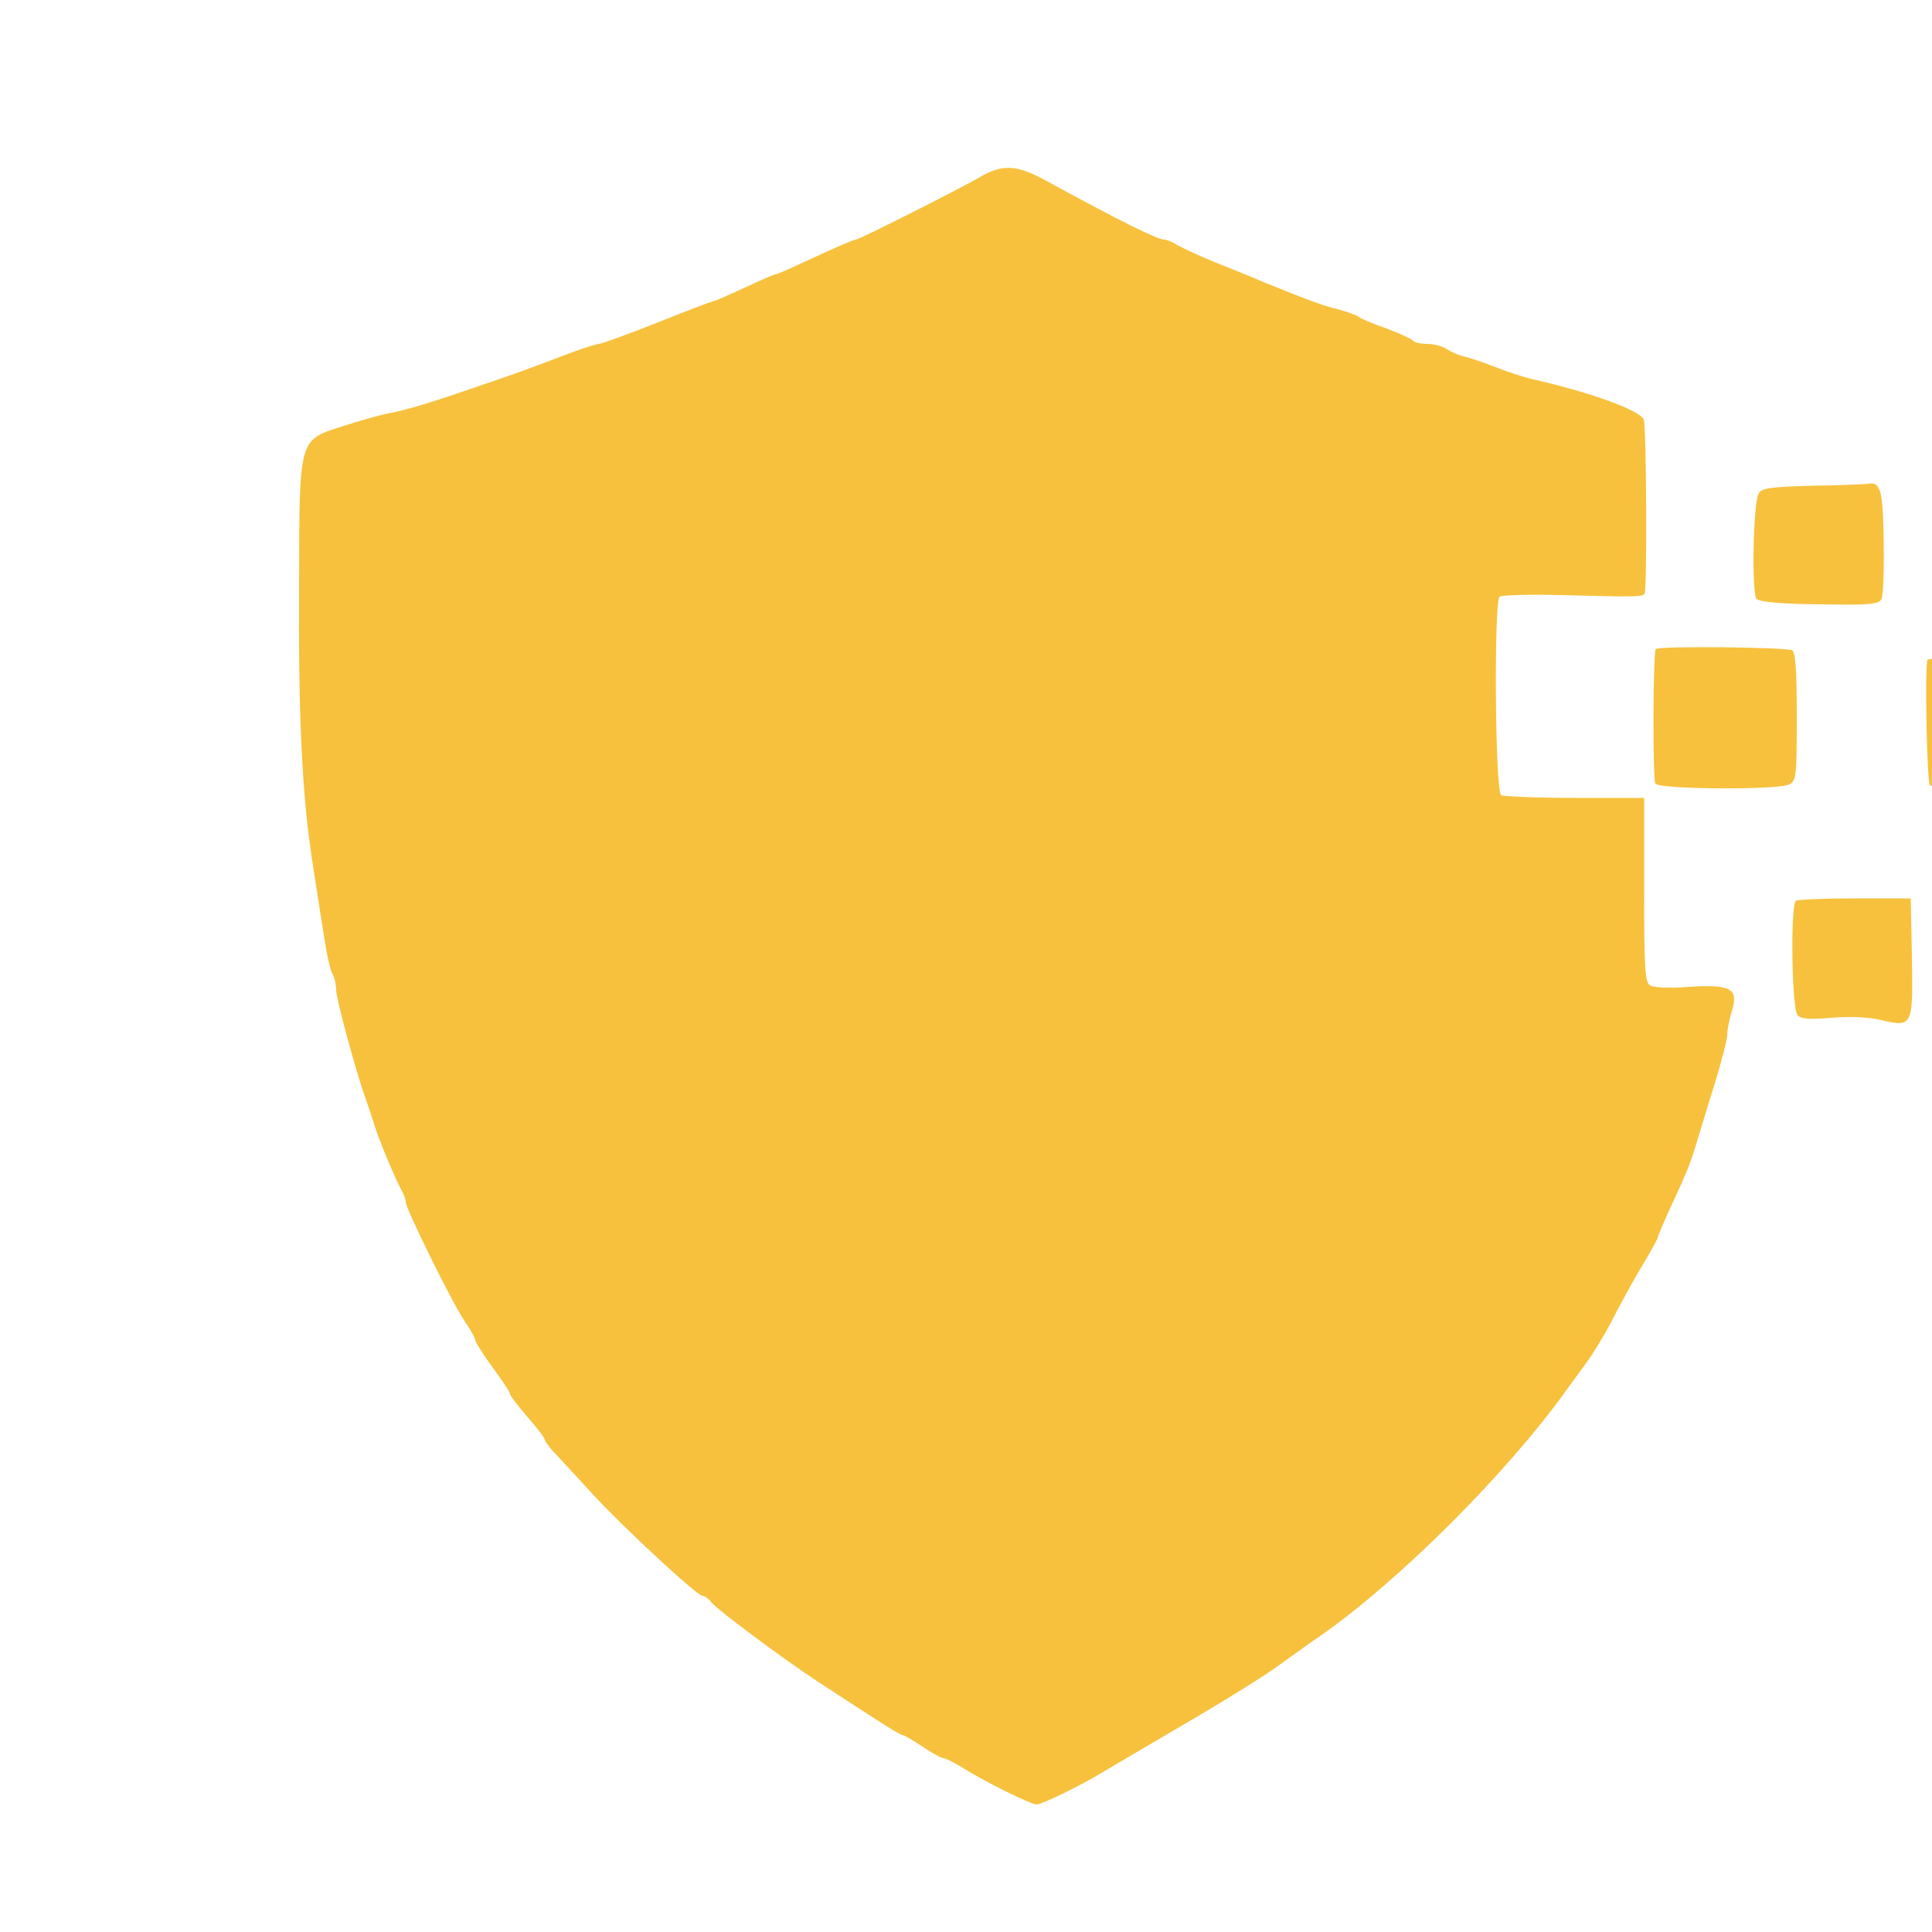
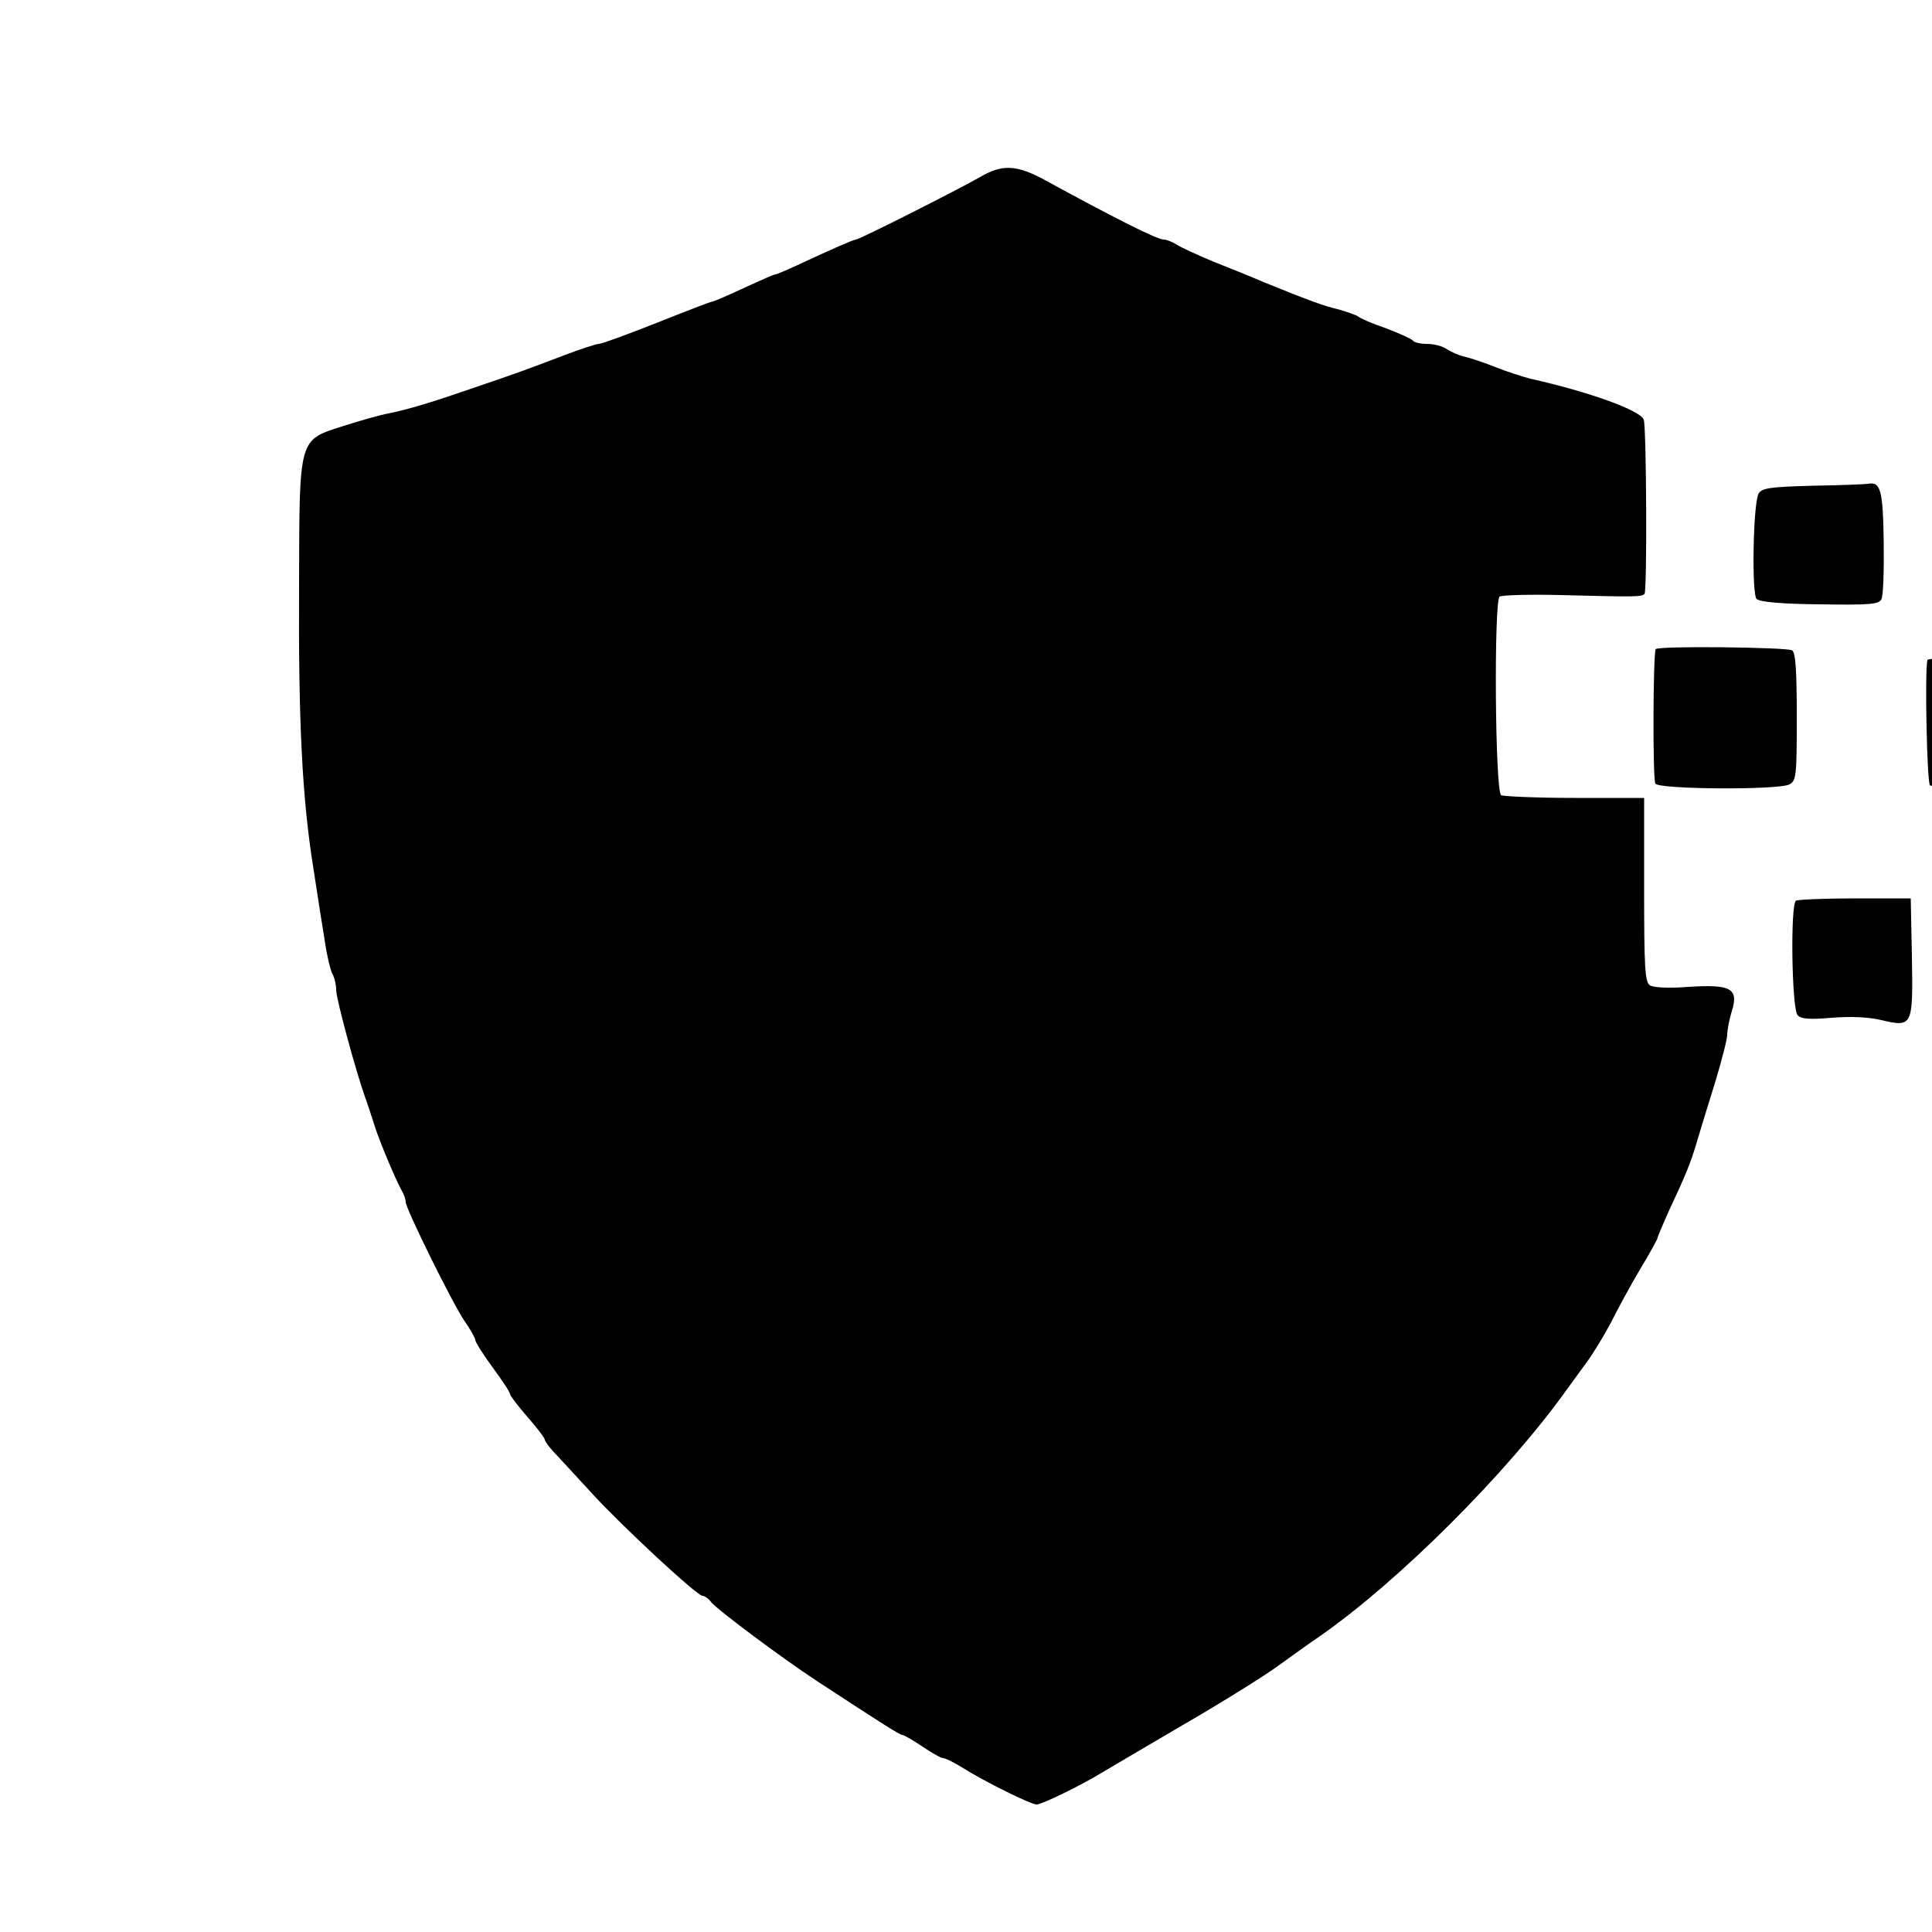
<svg xmlns="http://www.w3.org/2000/svg" version="1.0" width="128" height="128" viewBox="200 200 500 500" preserveAspectRatio="xMidYMid meet">
-   <g transform="translate(0,900) scale(0.1,-0.1)" fill="#f7c13d" stroke="none">
+   <g transform="translate(0,900) scale(0.1,-0.1)" fill="#000000" stroke="none">
    <path d="M4535 6541 c-58 -33 -311 -161 -320 -161 -6 0 -61 -24 -151 -66 -28 -13 -54 -24 -57 -24 -4 0 -40 -16 -81 -35 -41 -19 -78 -35 -81 -35 -4 0 -69 -25 -144 -55 -76 -30 -144 -55 -151 -55 -7 0 -50 -14 -94 -31 -92 -35 -119 -45 -231 -83 -101 -35 -169 -56 -220 -66 -22 -4 -74 -19 -115 -32 -118 -38 -115 -26 -116 -408 -2 -361 8 -555 37 -737 11 -71 24 -156 30 -191 5 -35 14 -72 19 -82 6 -10 10 -29 10 -42 0 -23 51 -211 75 -278 7 -19 18 -53 25 -75 13 -41 53 -136 70 -167 6 -10 10 -23 10 -29 0 -17 120 -260 151 -306 16 -23 29 -46 29 -51 0 -5 20 -37 45 -71 25 -34 45 -64 45 -69 0 -4 20 -30 45 -59 25 -28 45 -55 45 -59 0 -4 13 -22 29 -38 16 -17 59 -64 95 -103 77 -84 270 -263 284 -263 5 0 16 -7 23 -17 18 -21 184 -145 274 -204 171 -112 214 -139 220 -139 4 0 27 -13 52 -30 24 -16 48 -30 54 -30 5 0 26 -10 47 -23 60 -38 180 -97 195 -97 13 0 114 49 168 82 13 8 107 63 209 123 102 59 214 129 248 154 35 25 83 60 107 76 204 142 485 422 640 639 11 15 34 47 51 70 17 23 45 69 63 103 17 34 51 97 76 139 25 41 45 78 45 81 0 3 13 33 28 67 45 96 58 127 75 186 9 30 30 99 47 153 16 54 30 107 30 119 0 11 5 39 12 61 18 59 -2 70 -112 63 -50 -4 -91 -2 -100 4 -13 8 -15 47 -15 247 l0 238 -180 0 c-99 0 -185 4 -190 7 -16 10 -19 504 -4 514 7 4 78 6 158 4 193 -5 210 -5 217 3 7 7 5 432 -2 451 -9 24 -141 72 -294 106 -19 5 -60 18 -90 30 -30 12 -66 24 -80 27 -14 3 -34 12 -45 19 -11 8 -34 14 -52 14 -17 0 -34 4 -37 9 -3 4 -34 18 -68 31 -35 12 -68 26 -73 31 -6 4 -29 12 -50 18 -38 9 -72 21 -195 71 -30 13 -89 37 -130 53 -41 17 -84 37 -95 44 -11 7 -26 13 -33 13 -17 0 -119 51 -306 153 -75 41 -112 43 -171 8z" />
    <path d="M5683 4748 c-15 -18 -39 -38 -52 -44 -35 -15 -50 -86 -44 -202 6 -95 13 -112 77 -184 19 -22 99 -31 211 -24 50 2 95 5 102 5 6 1 34 28 62 62 l51 61 0 111 c0 124 -3 131 -77 205 l-41 42 -130 0 -130 0 -29 -32z" />
    <path d="M6693 5743 c-113 -3 -134 -6 -142 -21 -14 -27 -18 -259 -5 -272 8 -8 65 -13 164 -14 129 -2 152 0 159 13 5 9 7 76 6 150 -2 132 -8 155 -40 149 -5 -1 -70 -4 -142 -5z" />
    <path d="M6285 5320 c-7 -11 -8 -337 -1 -348 9 -15 319 -17 347 -2 18 10 19 23 19 175 0 120 -3 166 -12 172 -15 8 -348 12 -353 3z" />
    <path d="M6988 5292 c-7 -33 -1 -322 7 -325 8 -3 266 -1 308 2 4 1 7 68 7 151 0 188 10 179 -183 179 -75 0 -138 -3 -139 -7z" />
    <path d="M6648 4669 c-15 -9 -11 -279 4 -296 8 -10 30 -12 88 -7 49 4 96 2 129 -6 81 -19 82 -16 79 164 l-3 151 -143 0 c-79 0 -149 -3 -154 -6z" />
  </g>
</svg>
